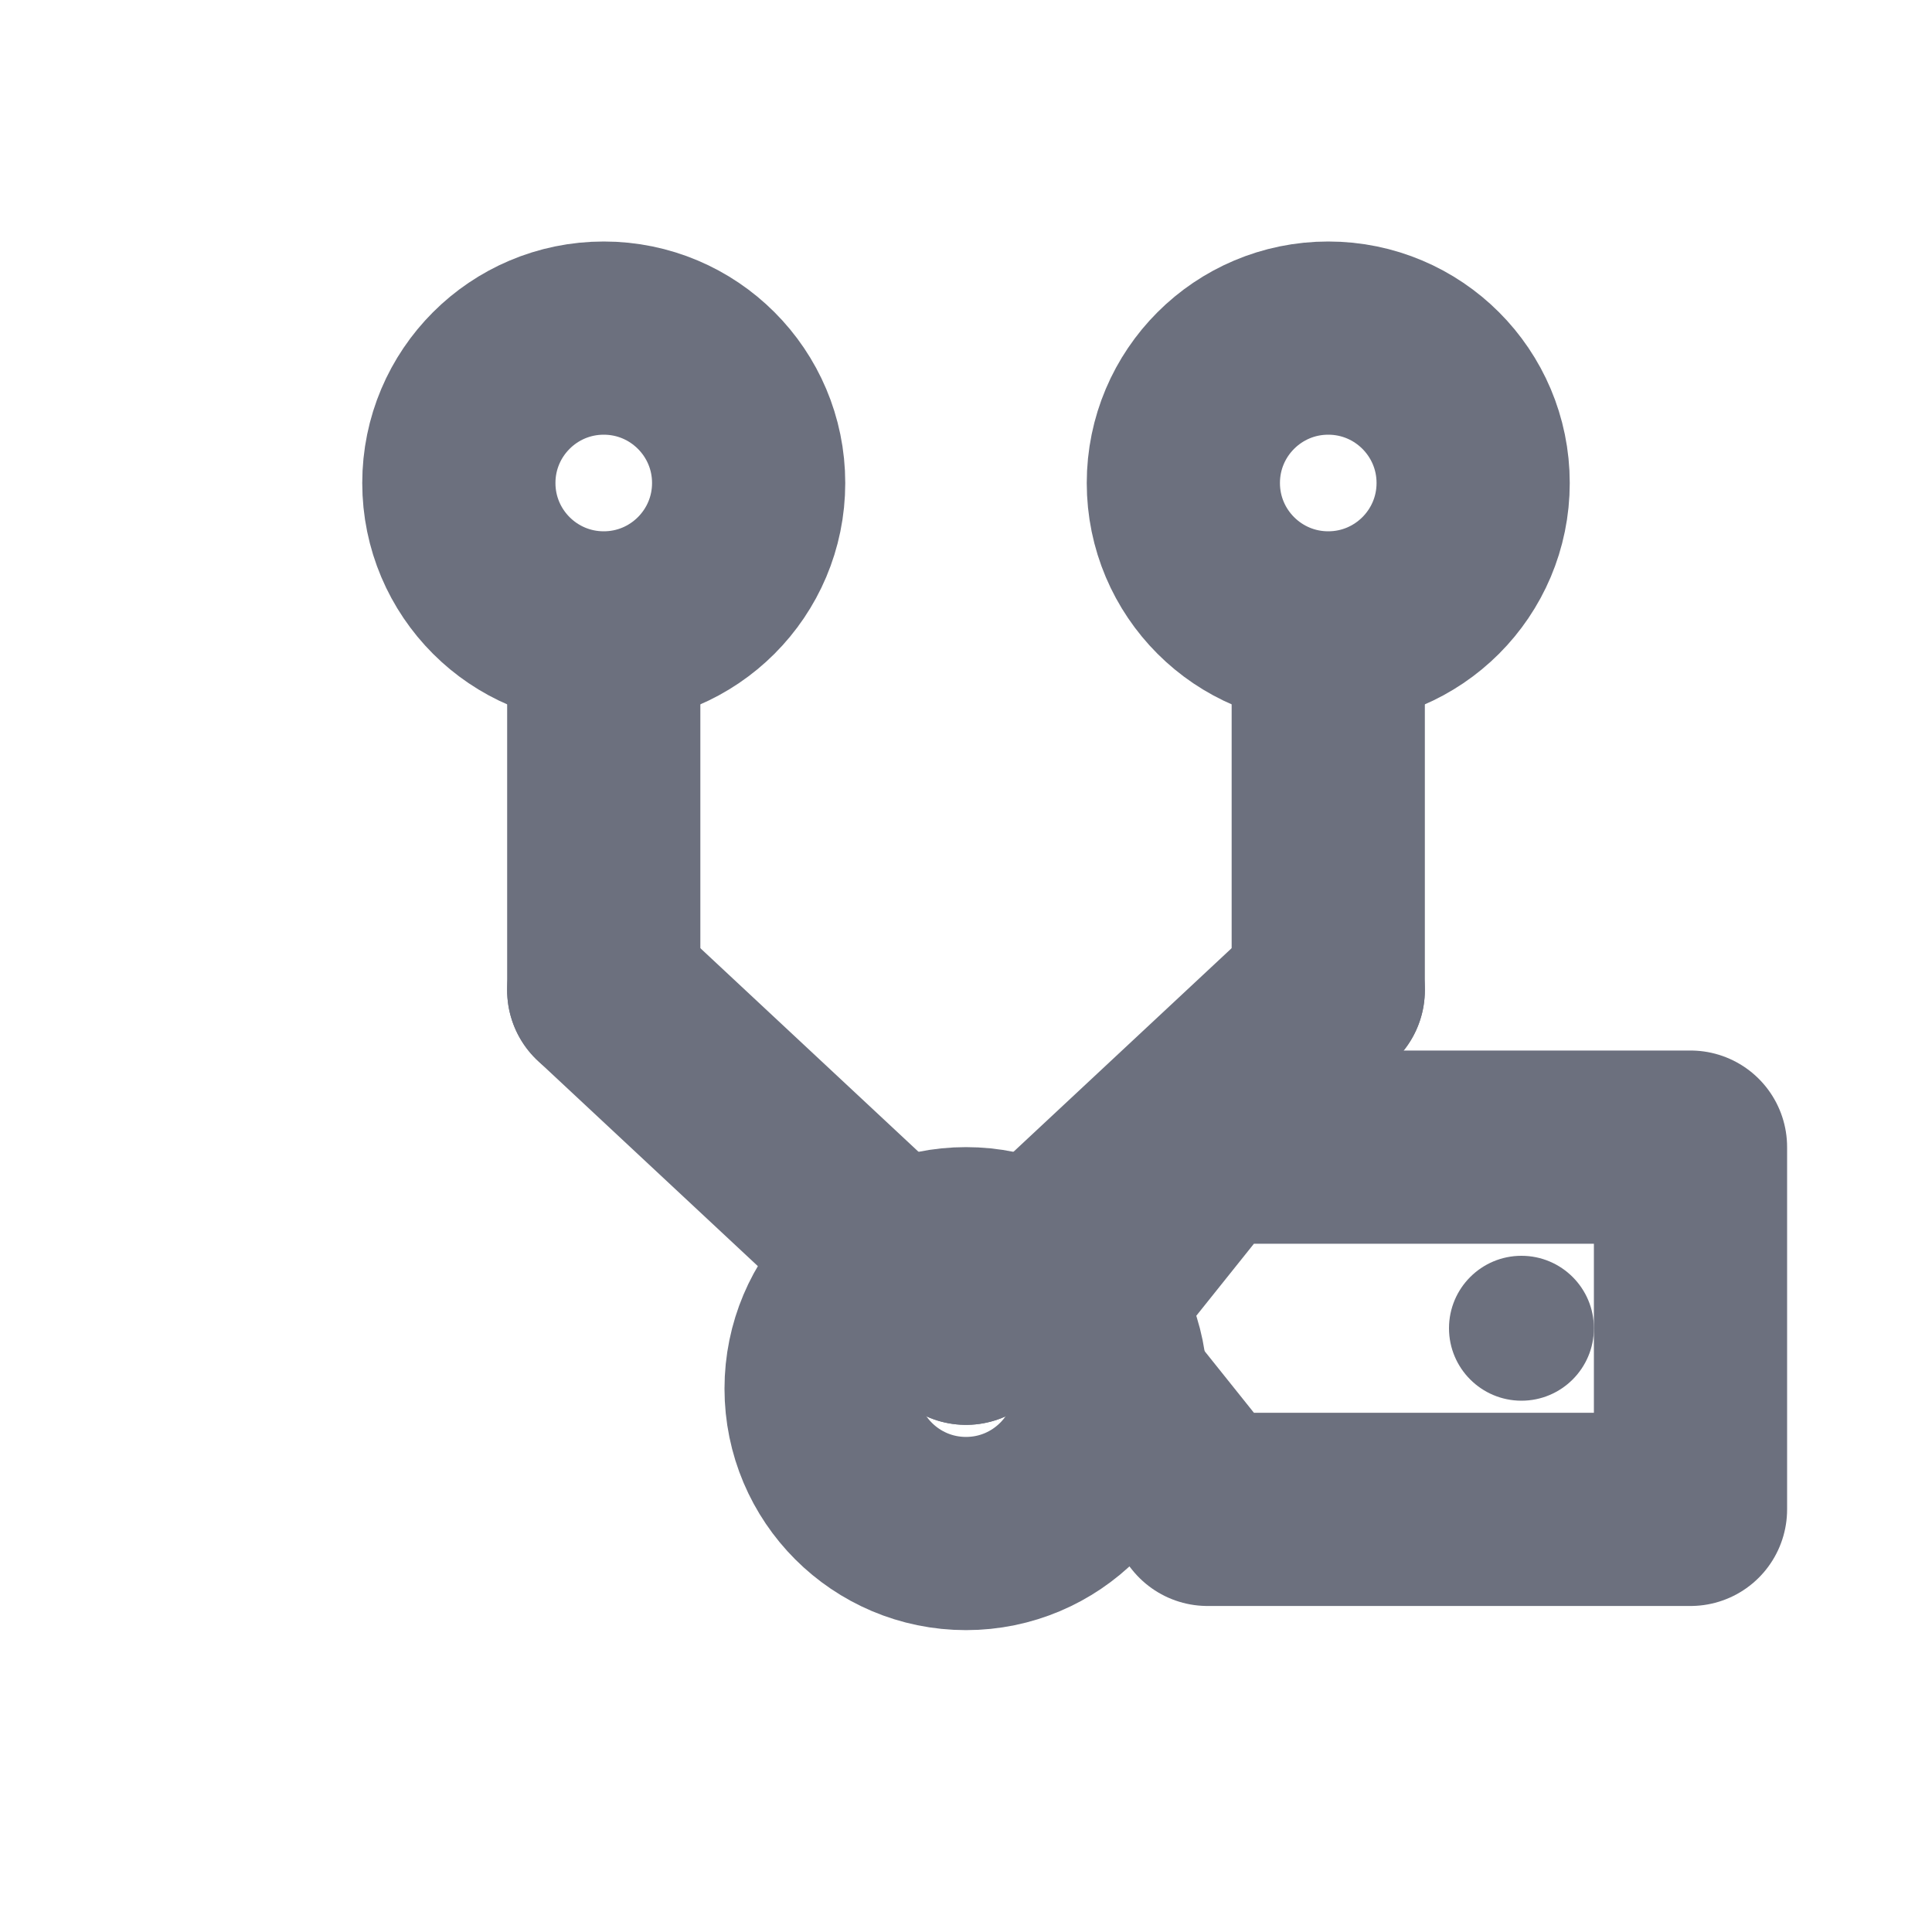
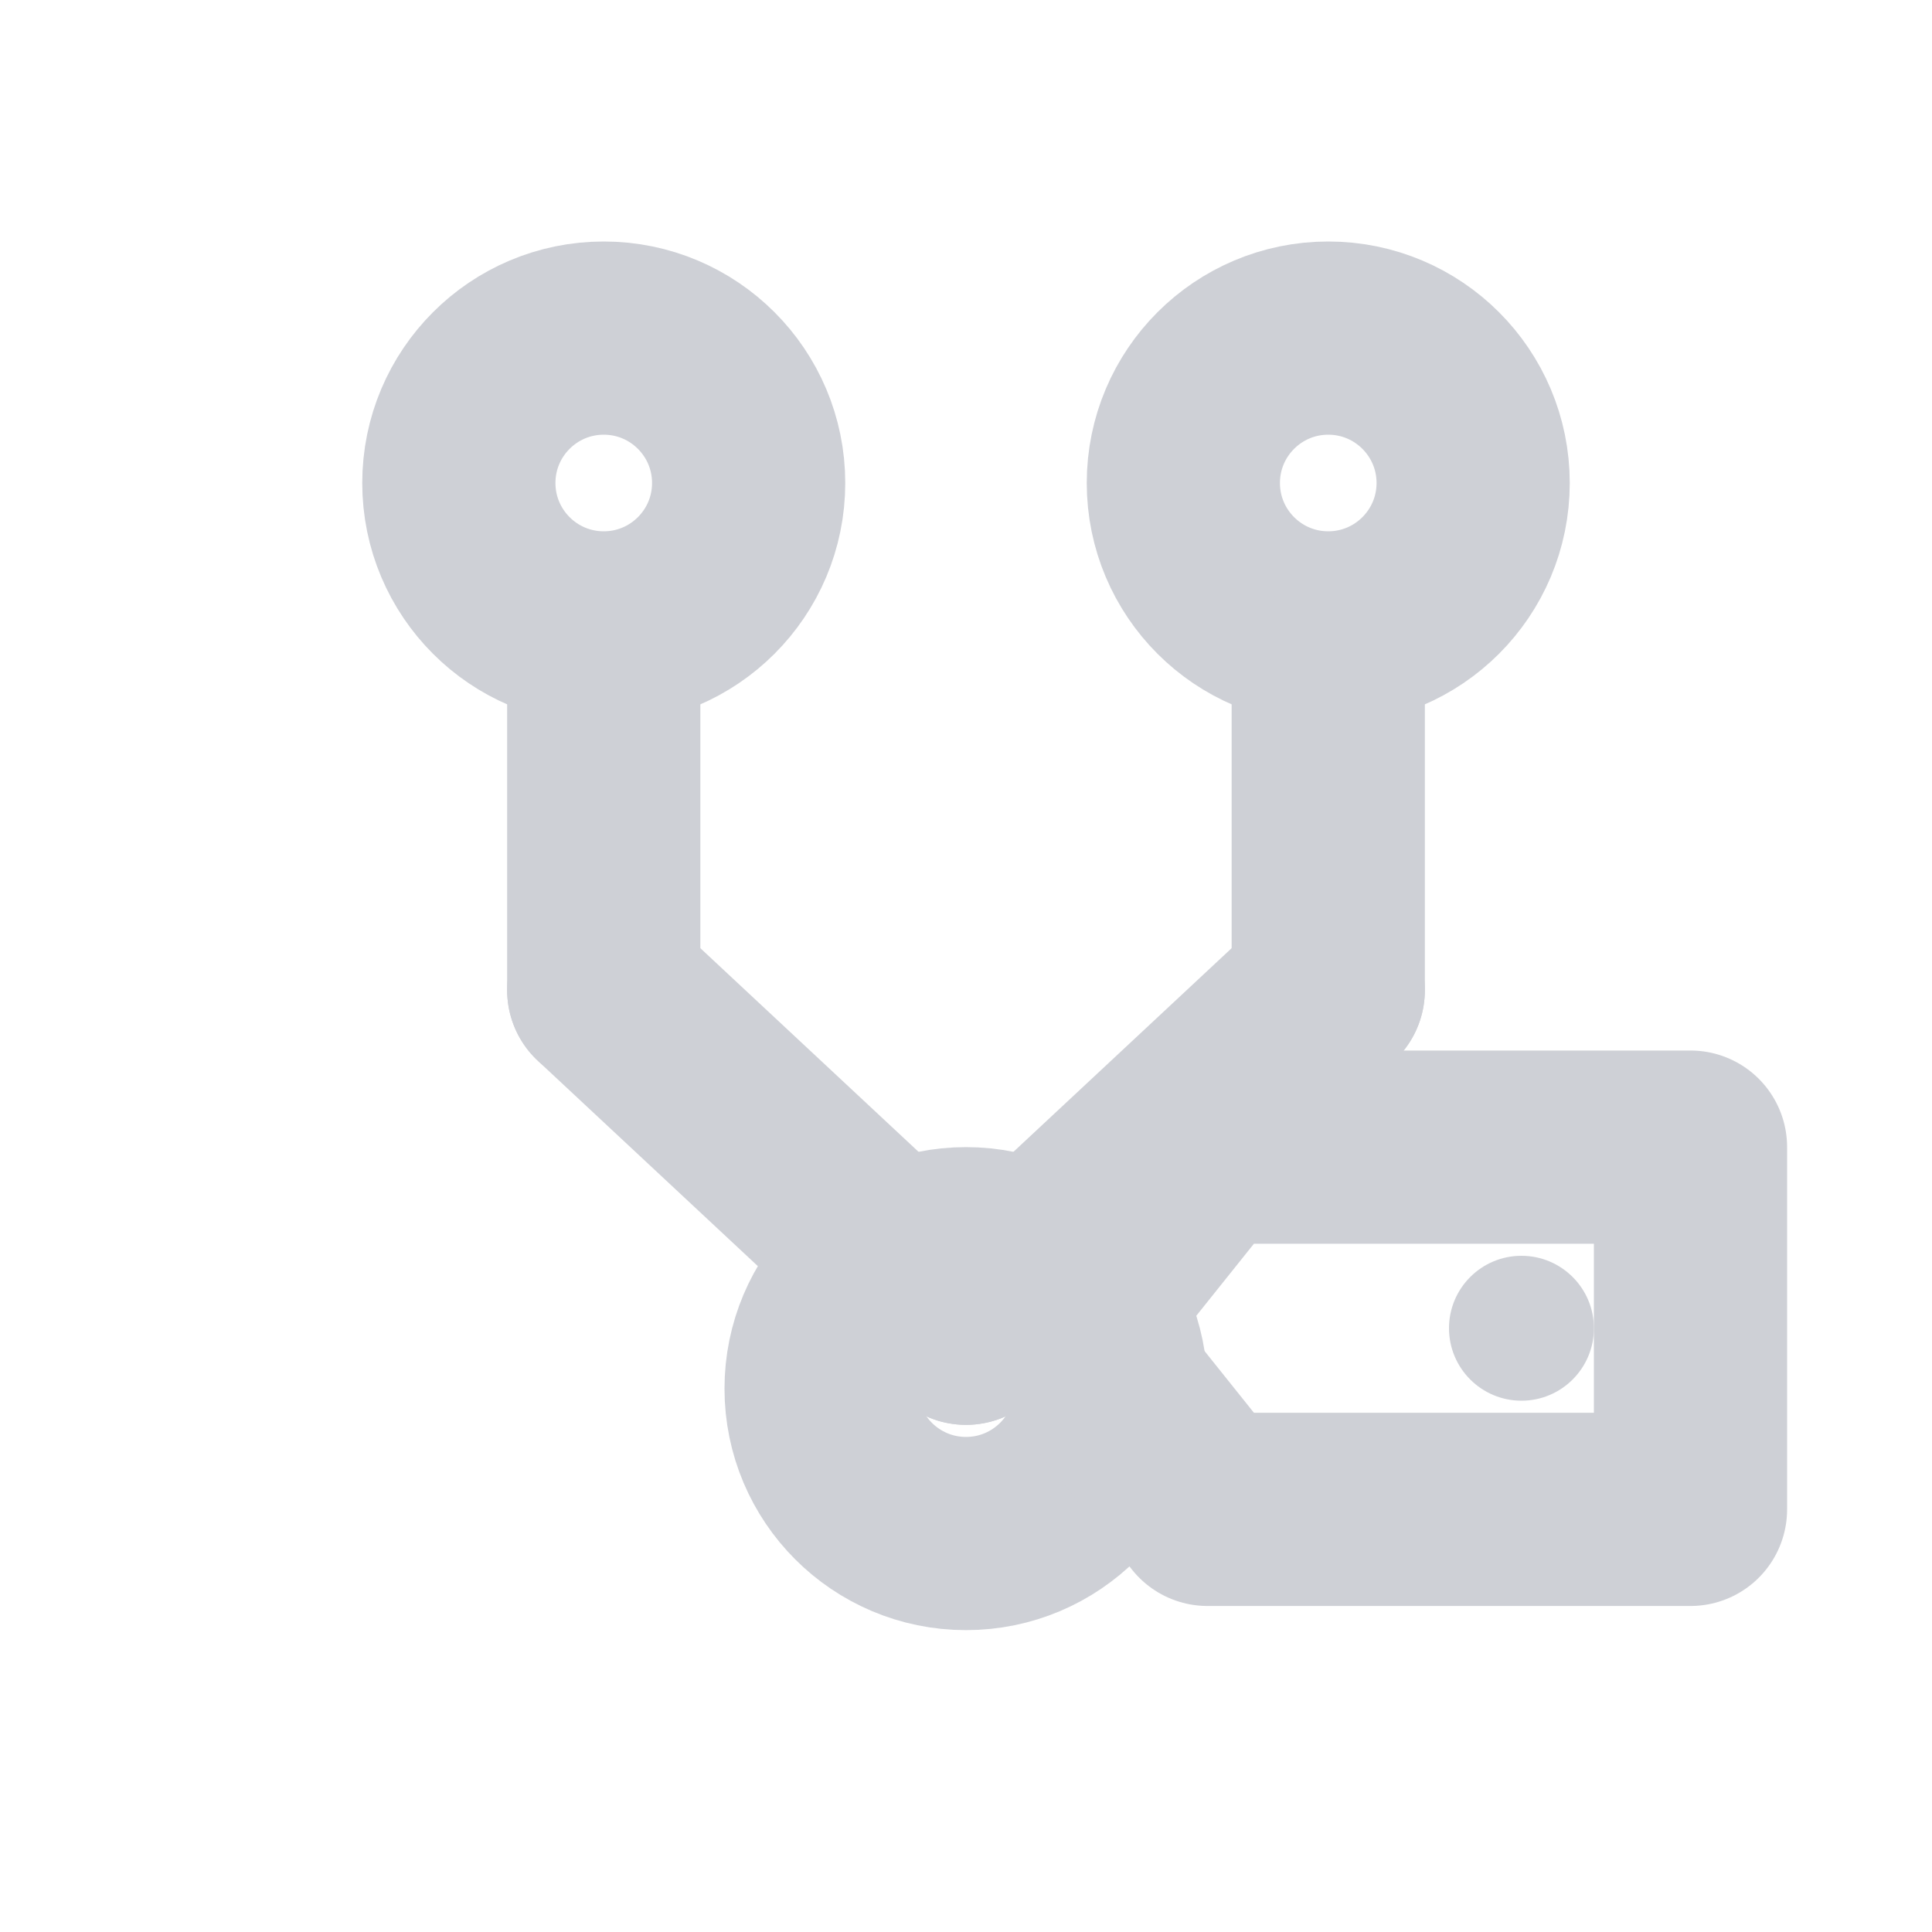
- <svg xmlns="http://www.w3.org/2000/svg" width="16" height="16" viewBox="0 0 16 16" fill="none" stroke="#6C707E" stroke-width="1.6" stroke-linecap="round" stroke-linejoin="round">
+ <svg xmlns="http://www.w3.org/2000/svg" width="16" height="16" viewBox="0 0 16 16" fill="none" stroke="#CED0D6" stroke-width="1.6" stroke-linecap="round" stroke-linejoin="round">
  <circle cx="5" cy="4" r="1.2" />
  <circle cx="11" cy="4" r="1.2" />
  <path d="M5 5.6V8.2" />
  <path d="M11 5.6V8.2" />
  <path d="M5 8.2L8 11" />
  <path d="M11 8.2L8 11" />
  <circle cx="8" cy="11.5" r="1.2" />
  <path d="M10 9.5h4v3h-4l-1.2-1.5z" />
-   <circle cx="12.6" cy="11" r="0.6" fill="#6C707E" stroke="none" />
+   <circle cx="12.6" cy="11" r="0.6" fill="#CED0D6" stroke="none" />
</svg>
